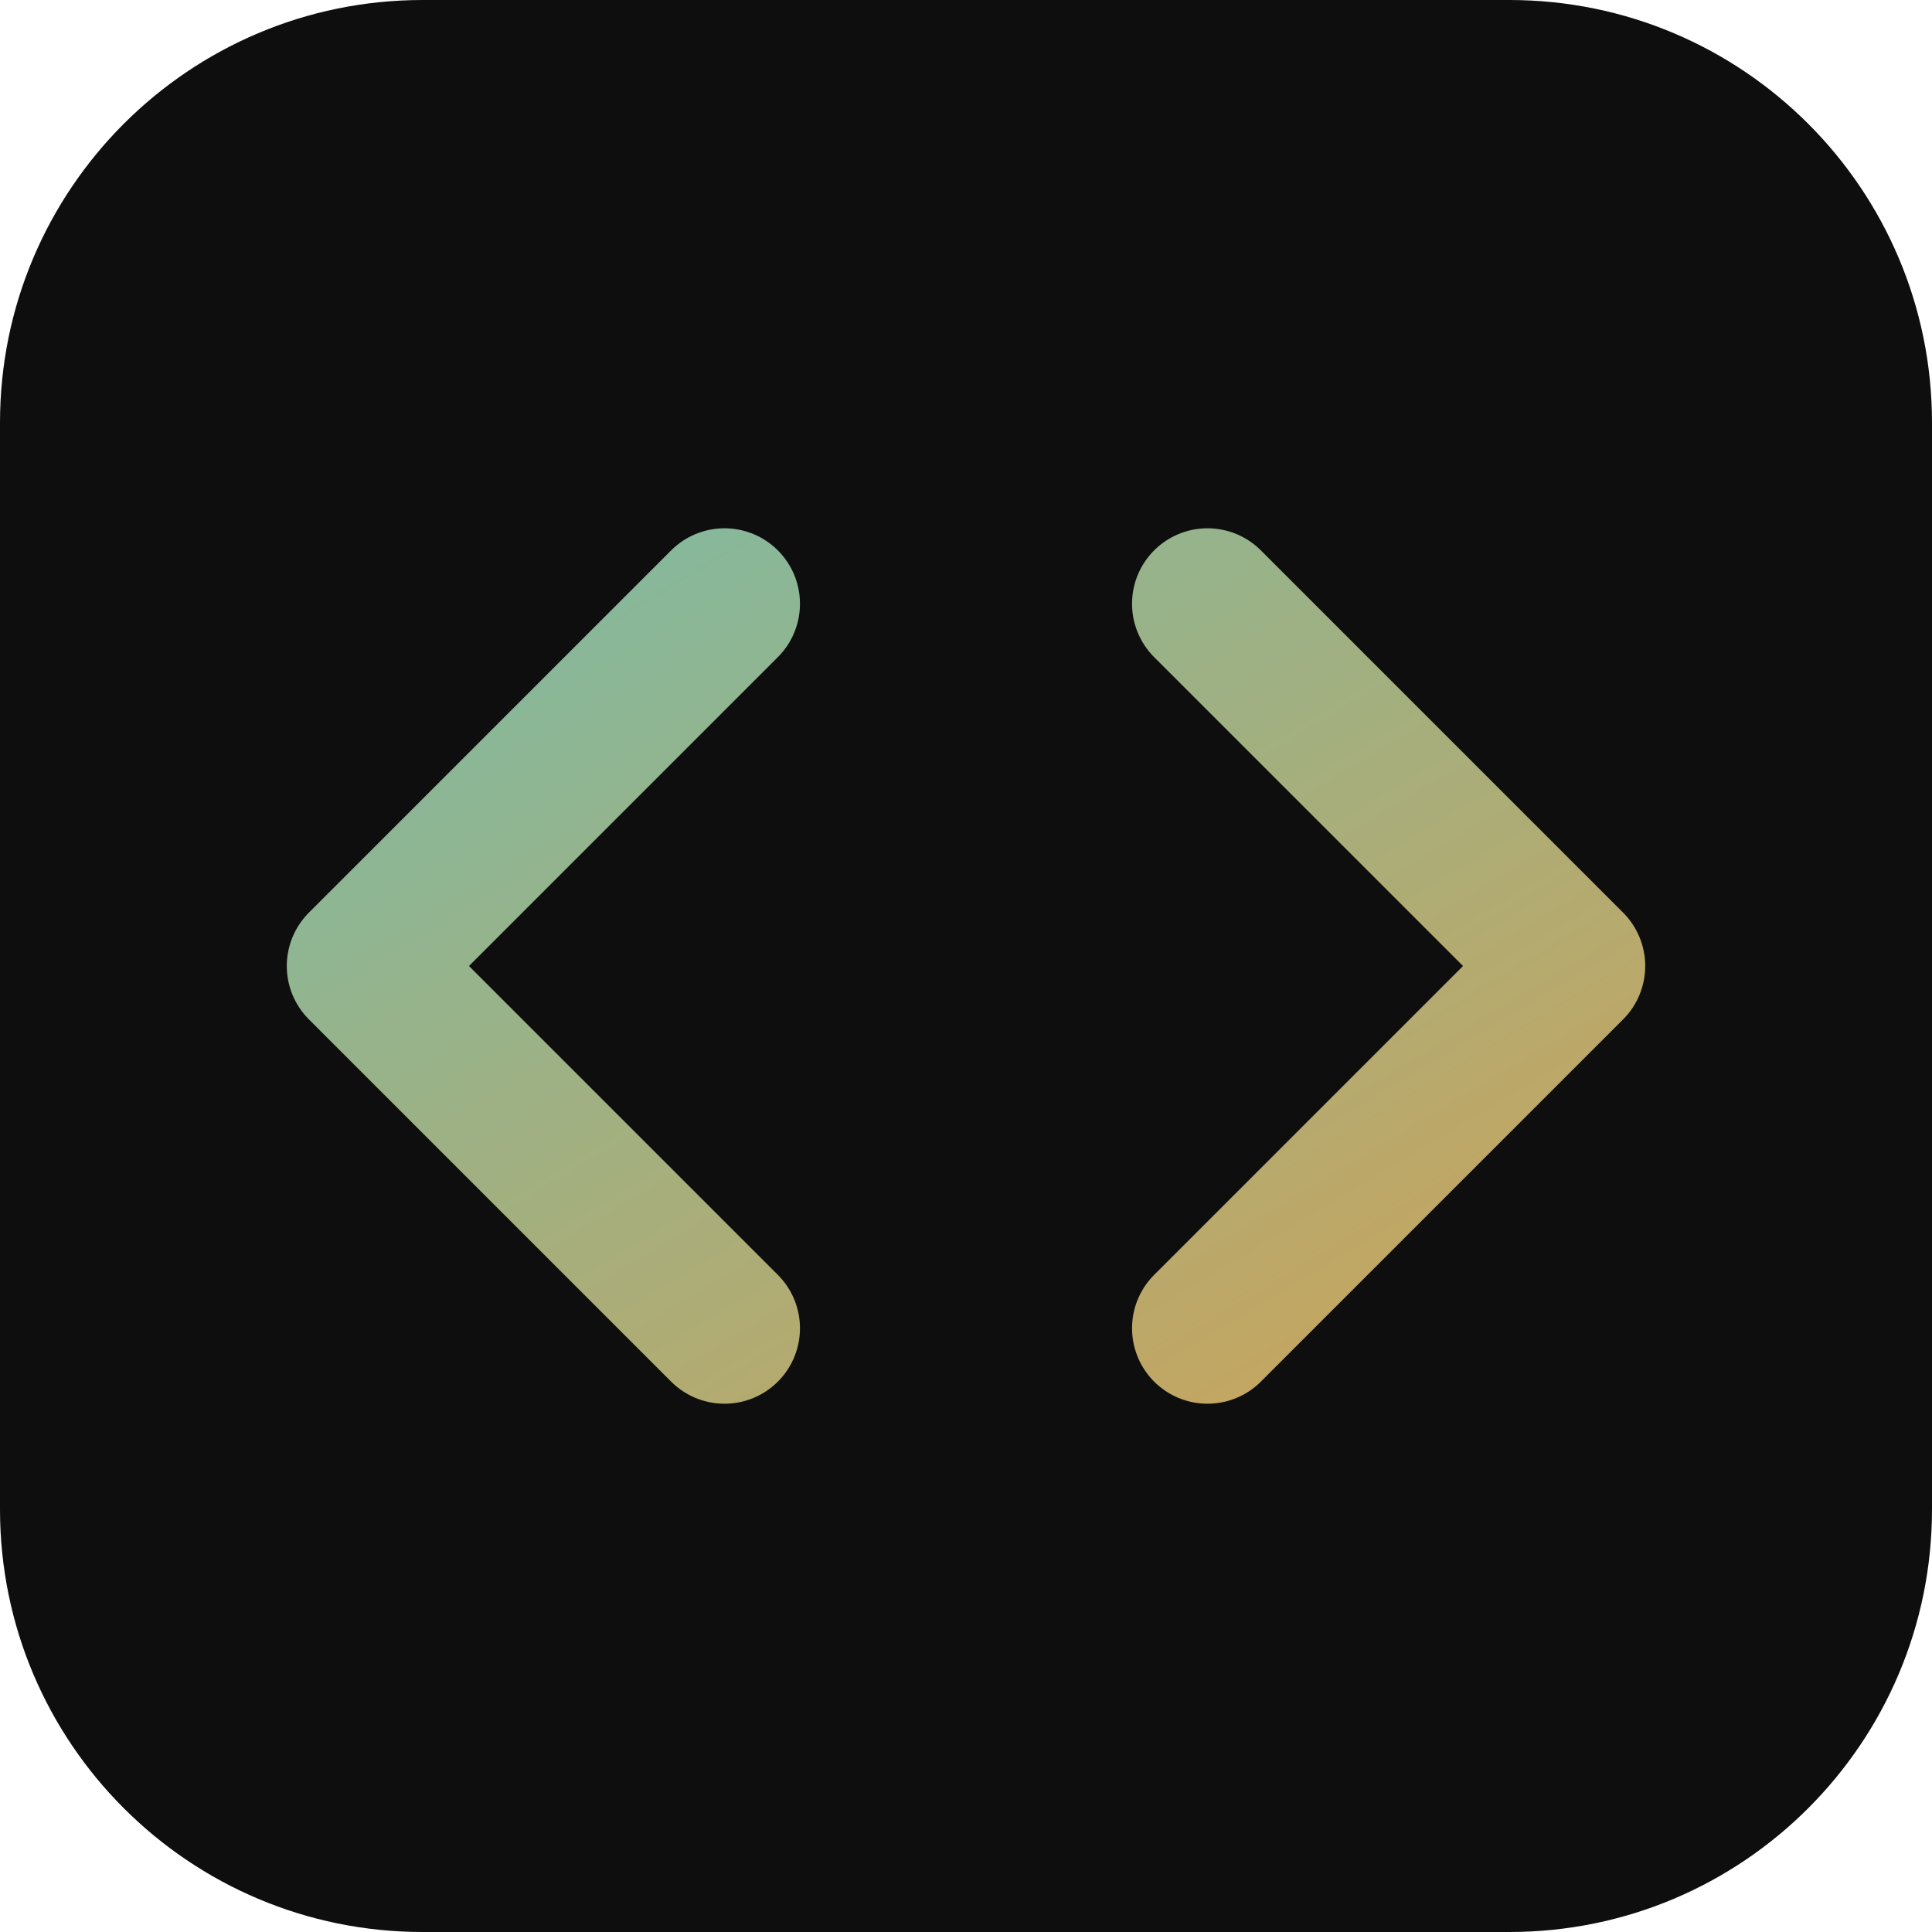
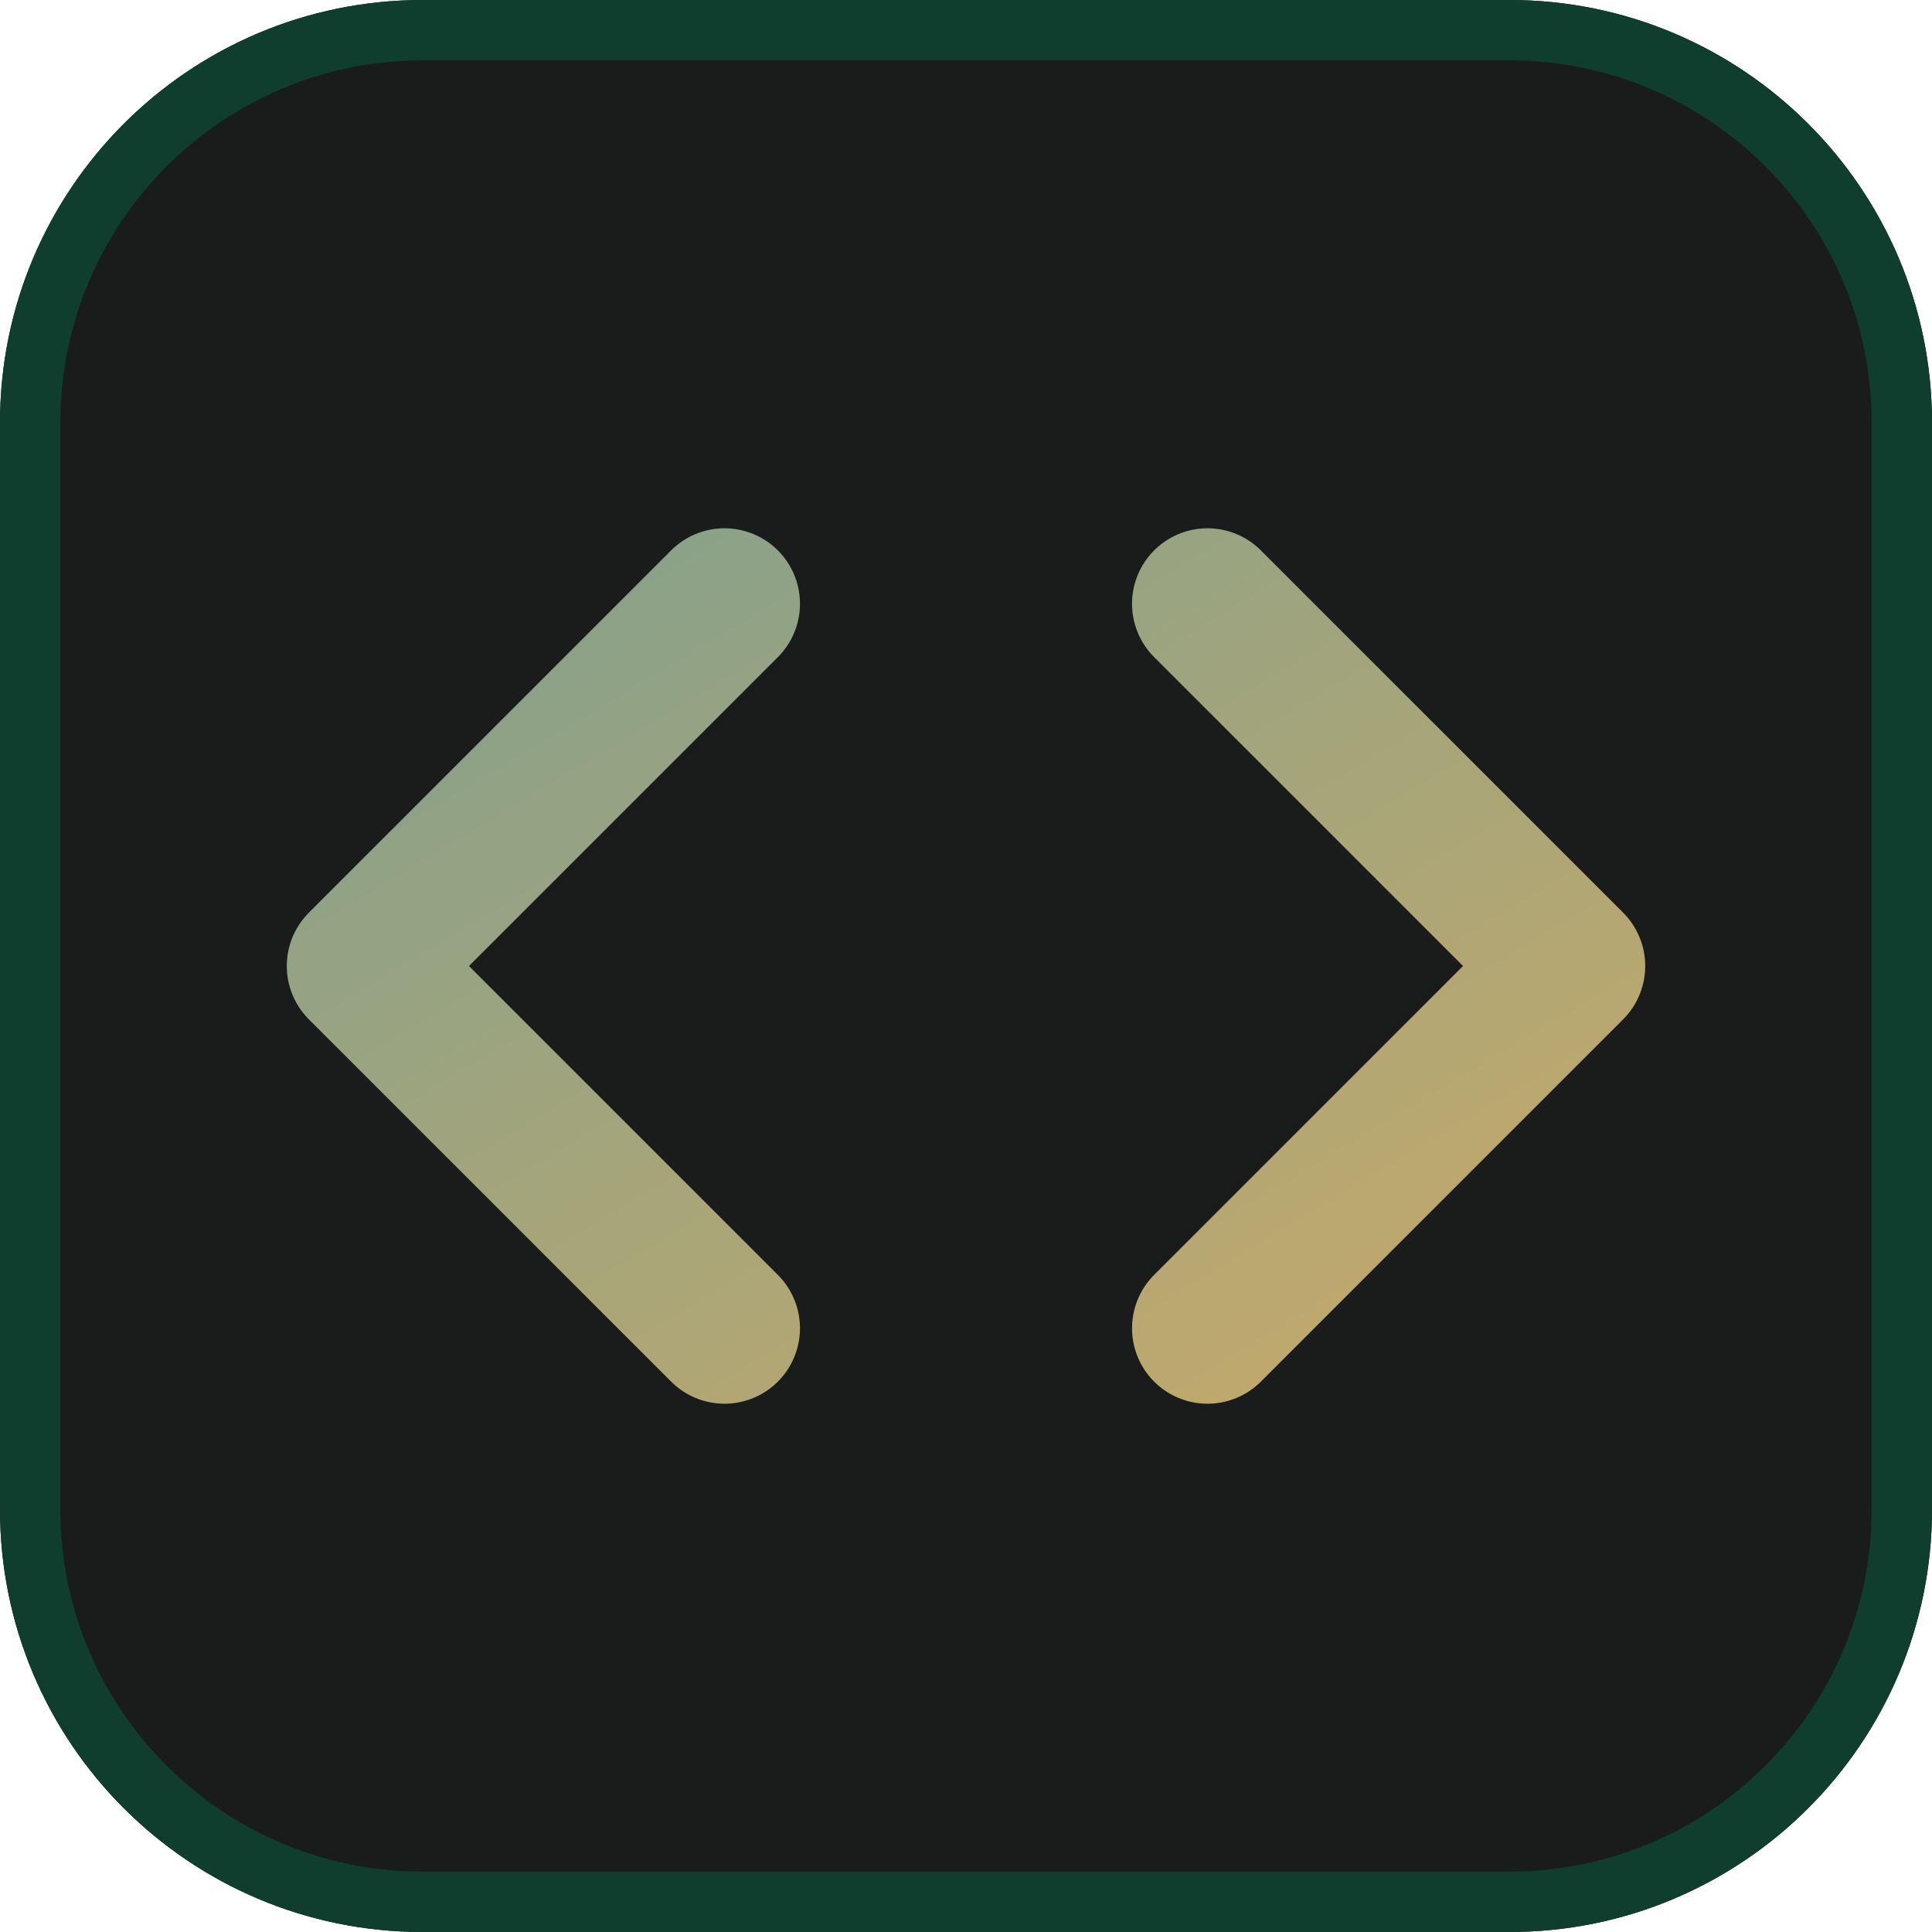
<svg xmlns="http://www.w3.org/2000/svg" viewBox="0 0 64 64">
  <defs>
    <linearGradient id="g" x1="0" y1="0" x2="1" y2="1">
-       <stop offset="0" stop-color="#80baa0" />
-       <stop offset="1" stop-color="#c9a45c" />
+       <stop offset="0" stop-color="#86A18B" />
+       <stop offset="1" stop-color="#C4A96A" />
    </linearGradient>
  </defs>
-   <rect width="64" height="64" rx="14" fill="#0e0e0e" />
+   <rect width="64" height="64" rx="14" fill="#1A1C1B" />
+   <rect x="1" y="1" width="62" height="62" rx="13" fill="none" stroke="#0F3D2E" stroke-width="2" />
  <path d="M24 20 12 32l12 12M40 20l12 12-12 12" fill="none" stroke="url(#g)" stroke-width="5" stroke-linecap="round" stroke-linejoin="round" />
</svg>
